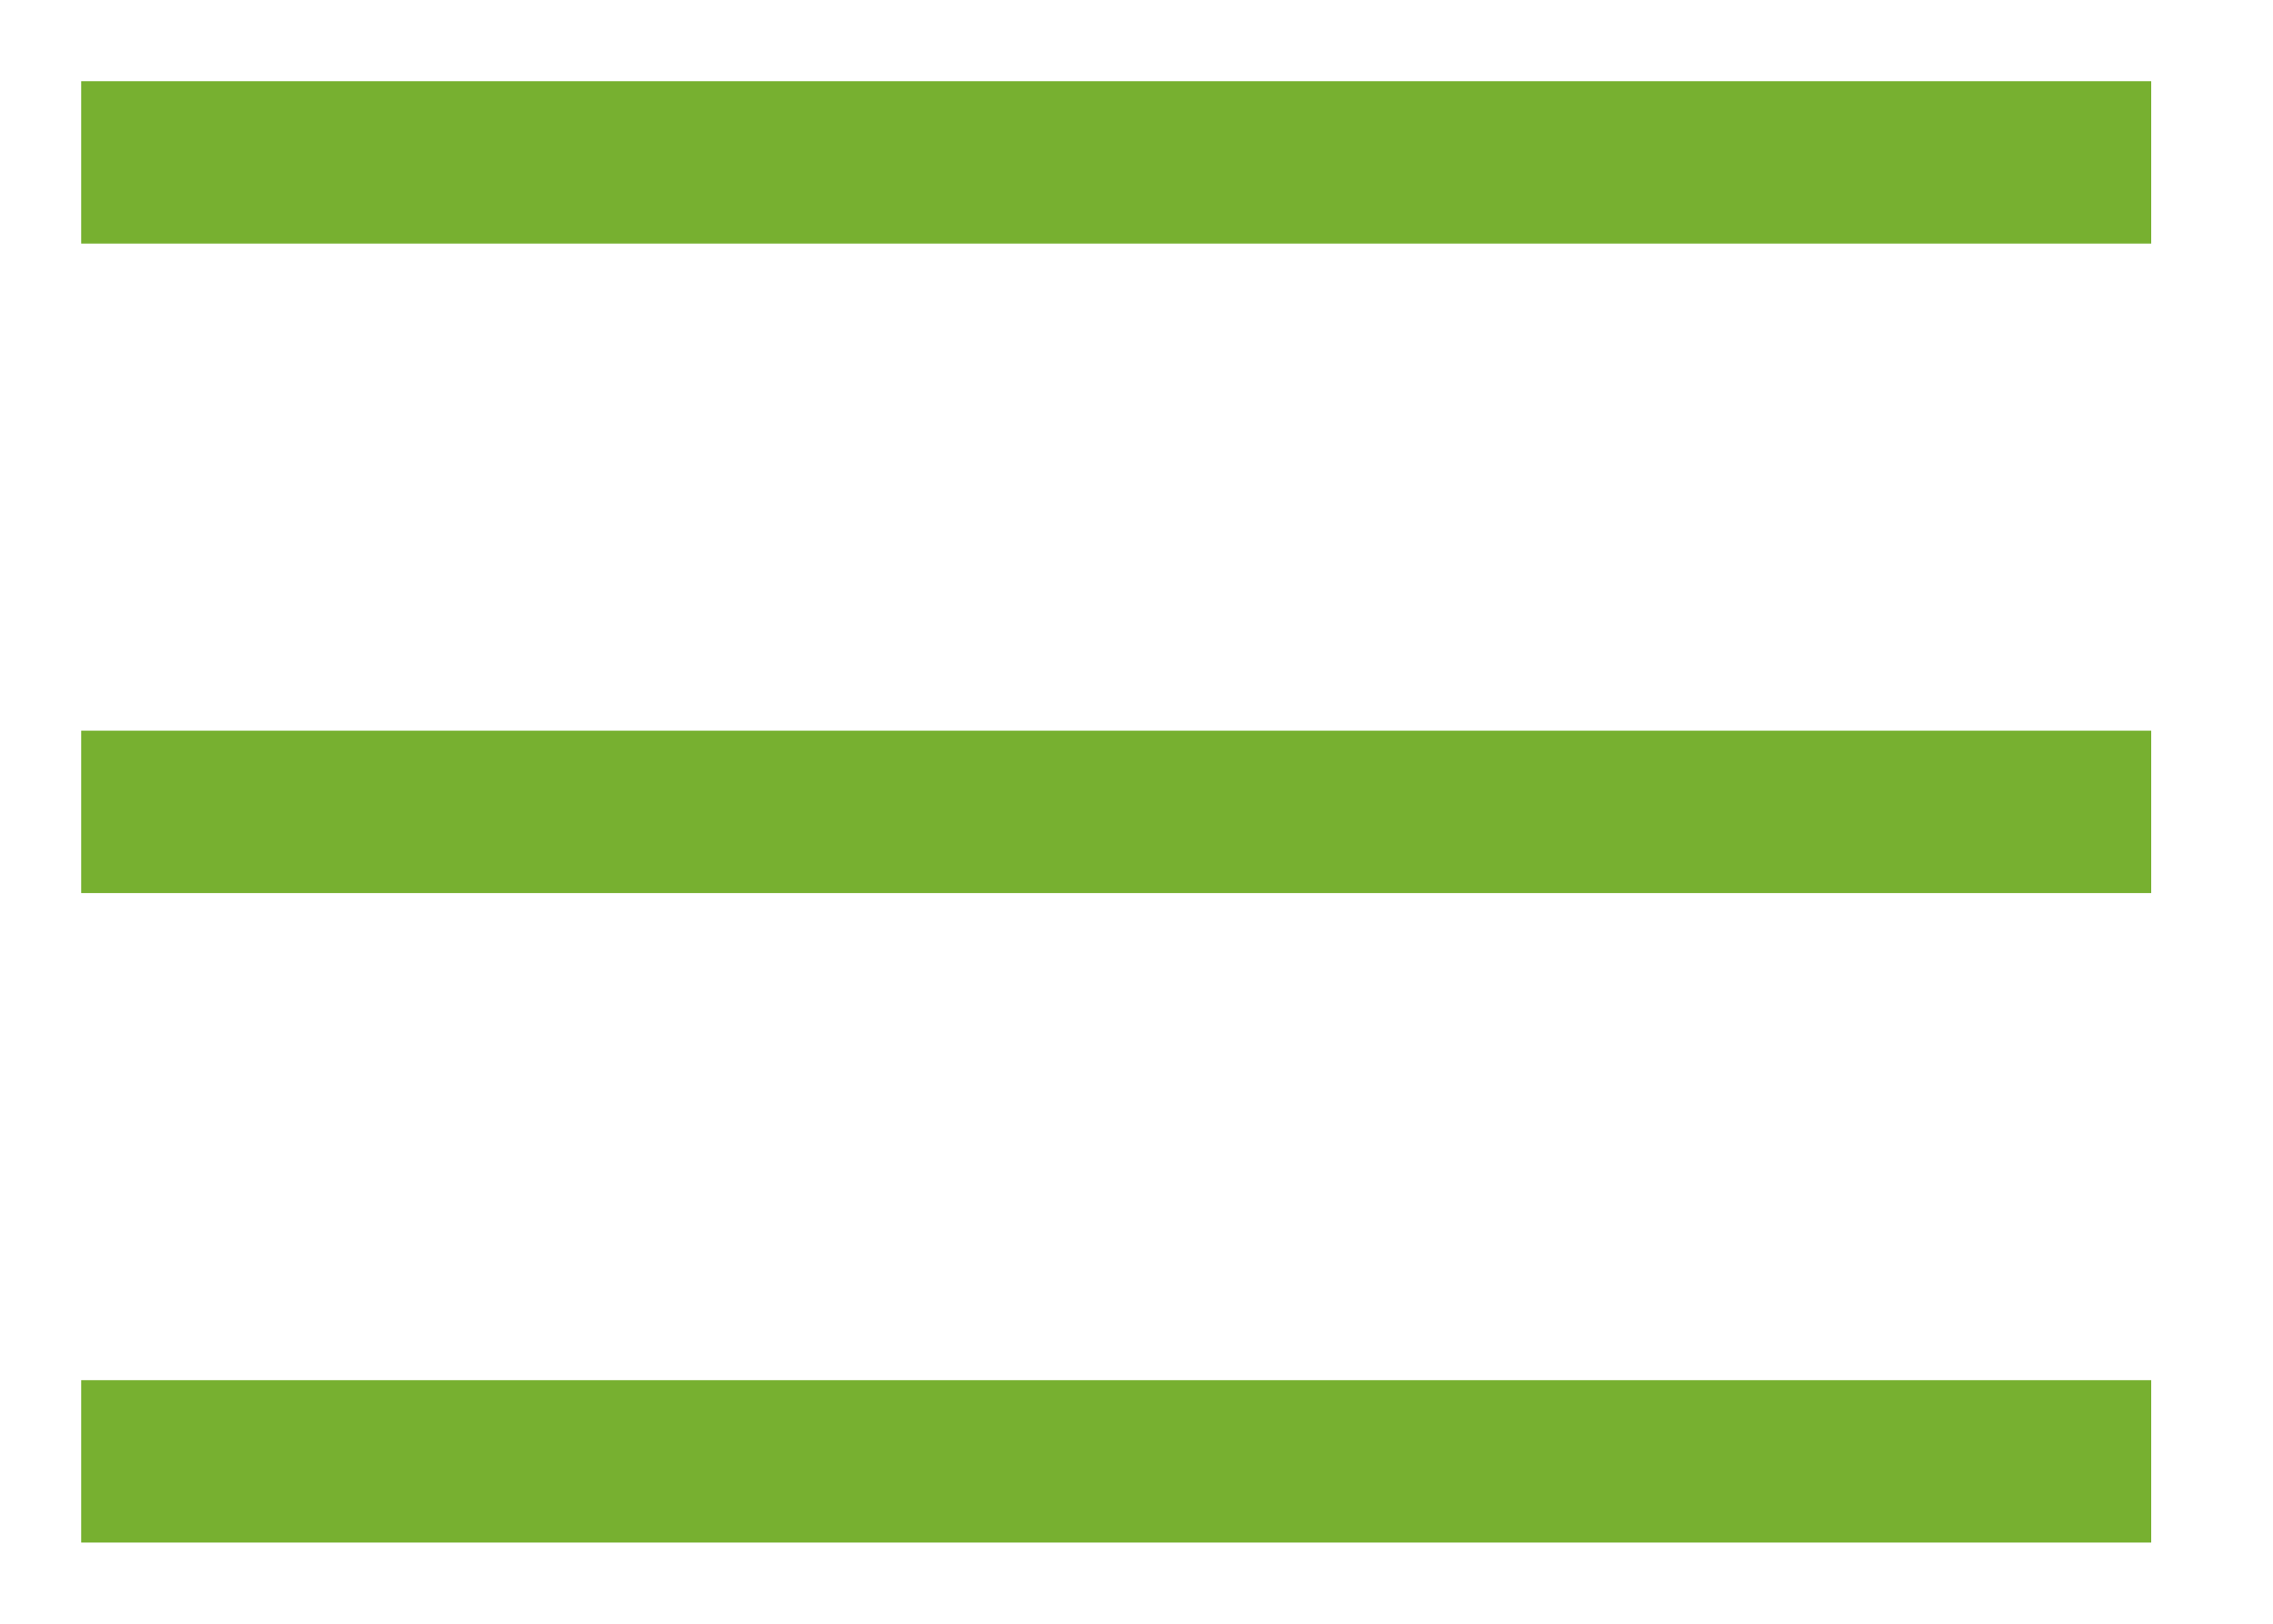
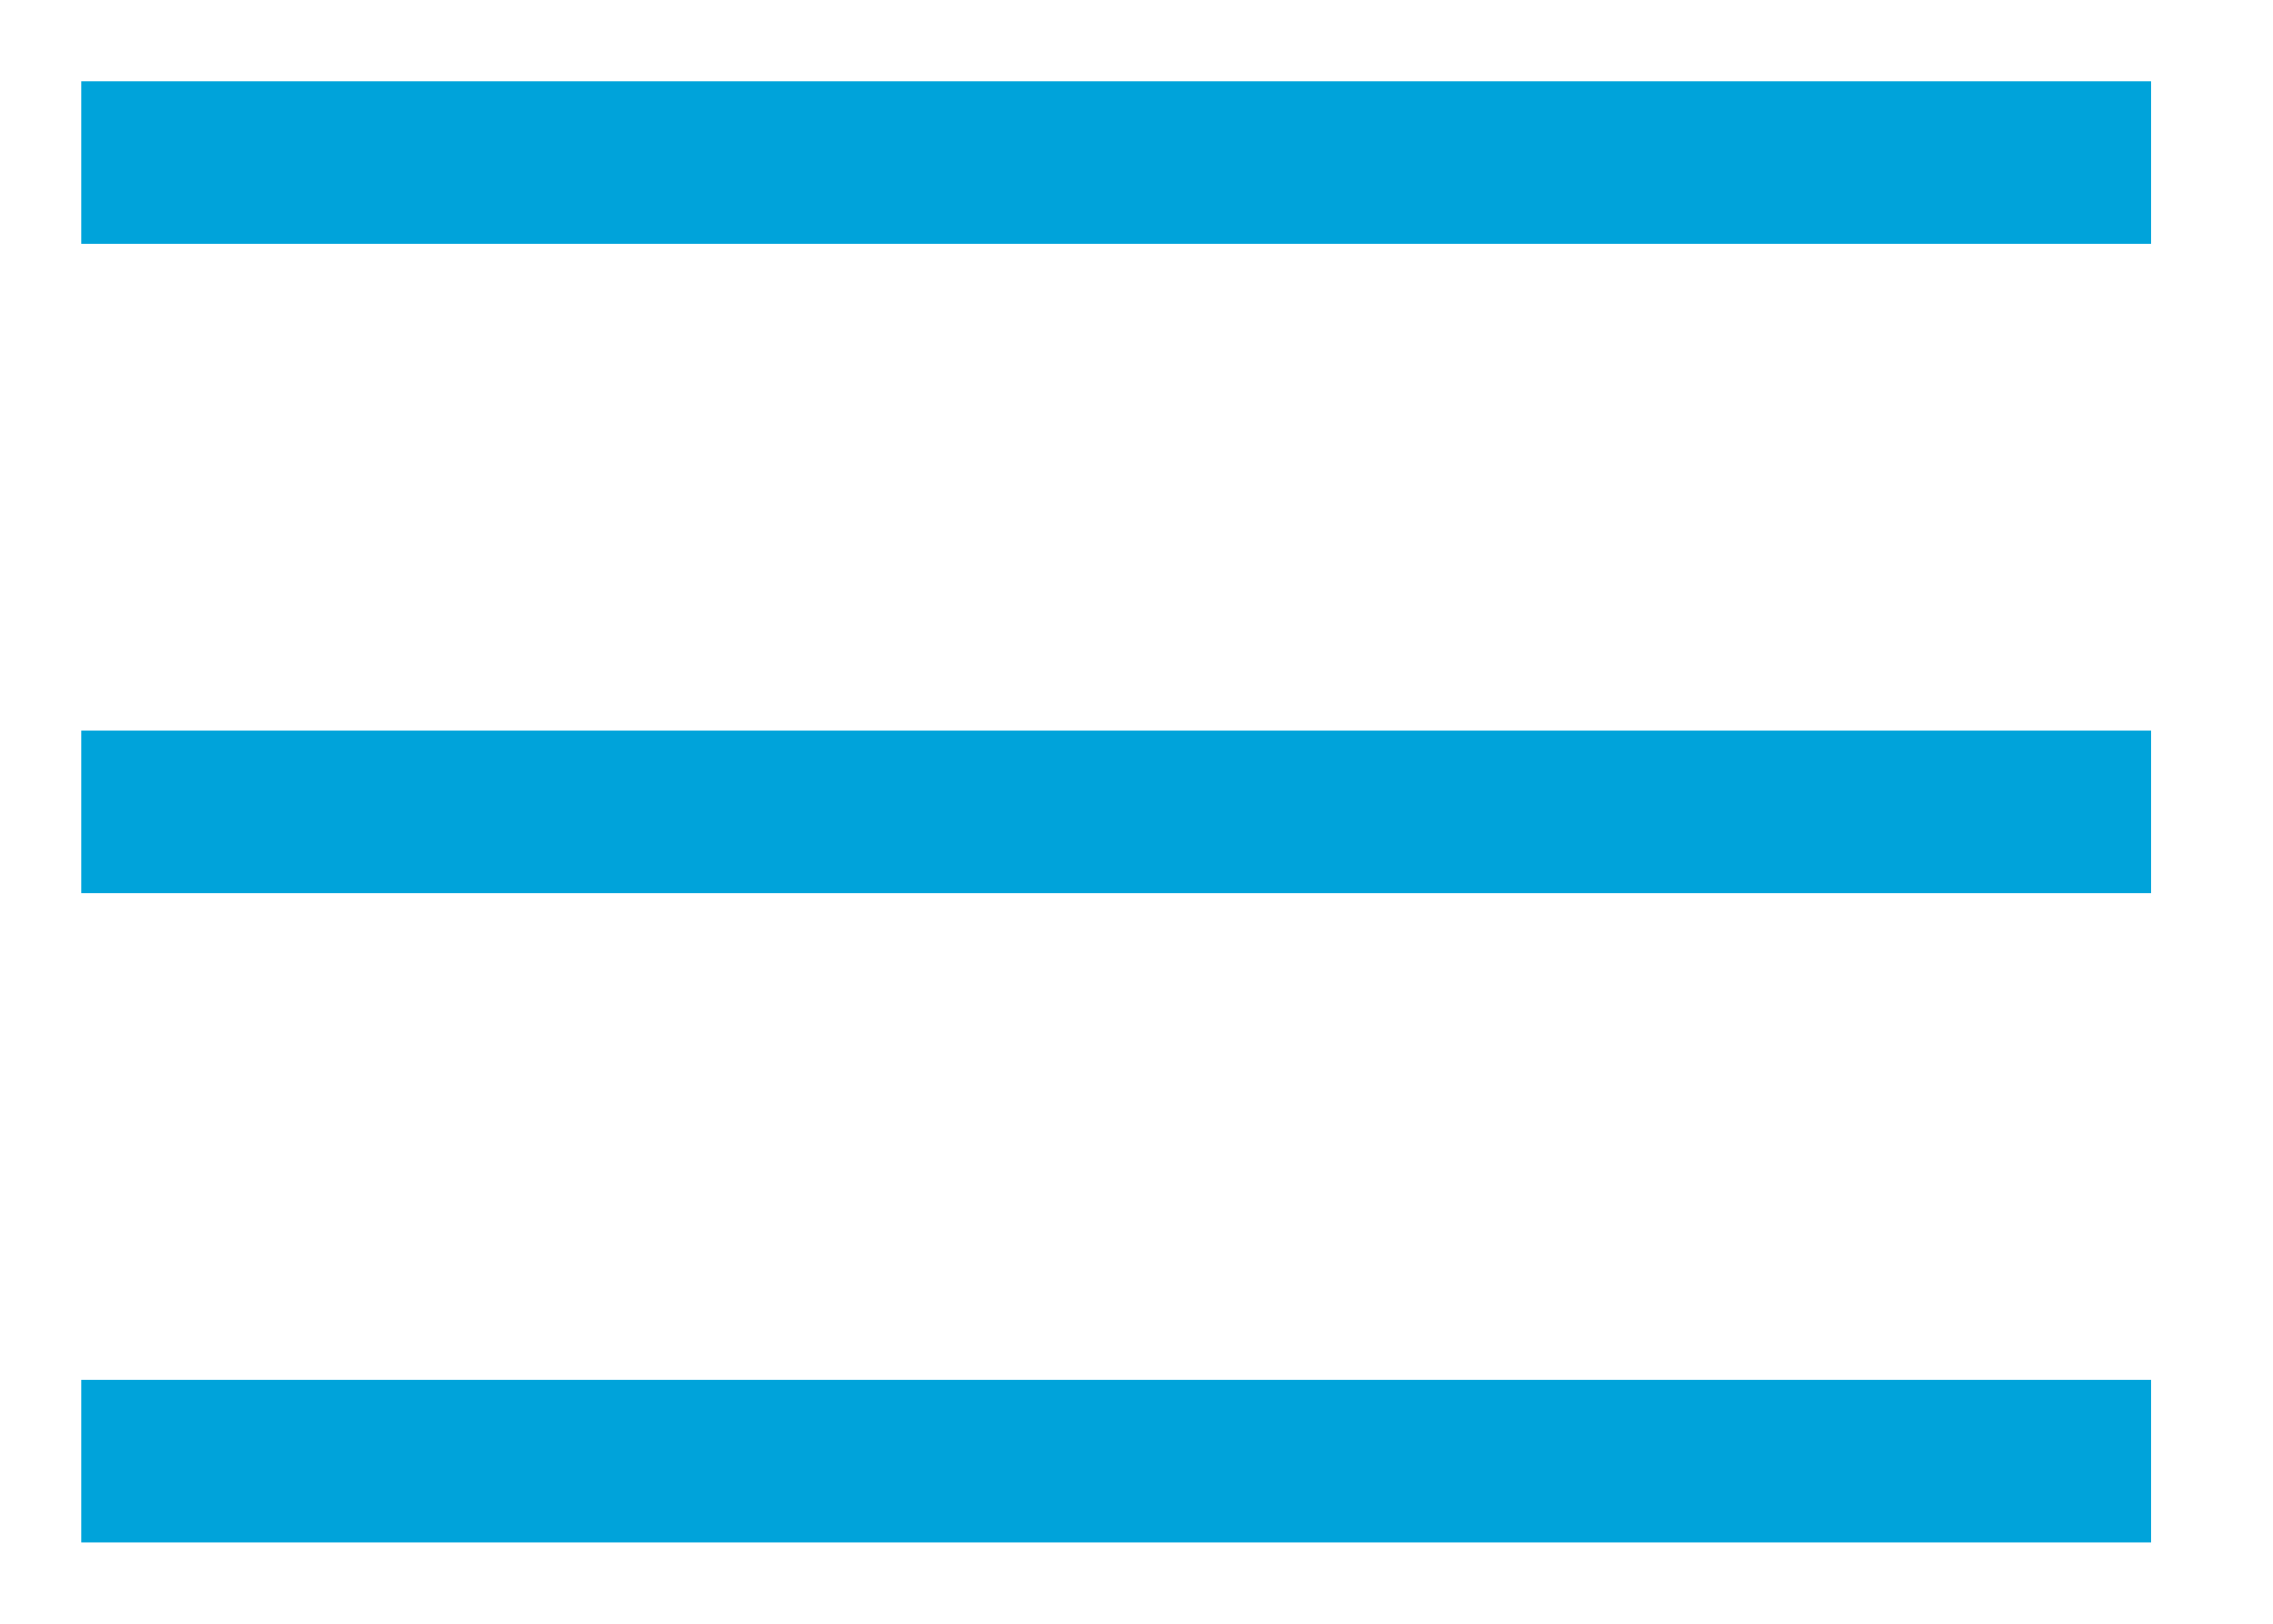
<svg xmlns="http://www.w3.org/2000/svg" width="14px" height="10px" viewbox="0 0 14 10" version="1.1">
-   <g id="hamburg-categoria" transform="translate(0.5 0.5)">
-     <path d="M0 0.5L12.75 0.5" transform="translate(0 8)" id="Path-3" fill="none" fill-rule="evenodd" stroke="#77b030" stroke-width="1" />
-     <path d="M0 0.5L12.75 0.5" transform="translate(0 4)" id="Path-3-Copy" fill="none" fill-rule="evenodd" stroke="#77b030" stroke-width="1" />
-     <path d="M0 0.5L12.75 0.5" id="Path-3-Copy-2" fill="none" fill-rule="evenodd" stroke="#77b030" stroke-width="1" />
+   <g id="Group-20" transform="translate(0.5 0.5)">
+     <path d="M0 0.5L12.75 0.5" transform="translate(0 8)" id="Path-3" fill="none" fill-rule="evenodd" stroke="#00A3DA" stroke-width="1" />
+     <path d="M0 0.5L12.75 0.5" transform="translate(0 4)" id="Path-3-Copy" fill="none" fill-rule="evenodd" stroke="#00A3DA" stroke-width="1" />
+     <path d="M0 0.5L12.75 0.5" id="Path-3-Copy-2" fill="none" fill-rule="evenodd" stroke="#00A3DA" stroke-width="1" />
  </g>
</svg>
